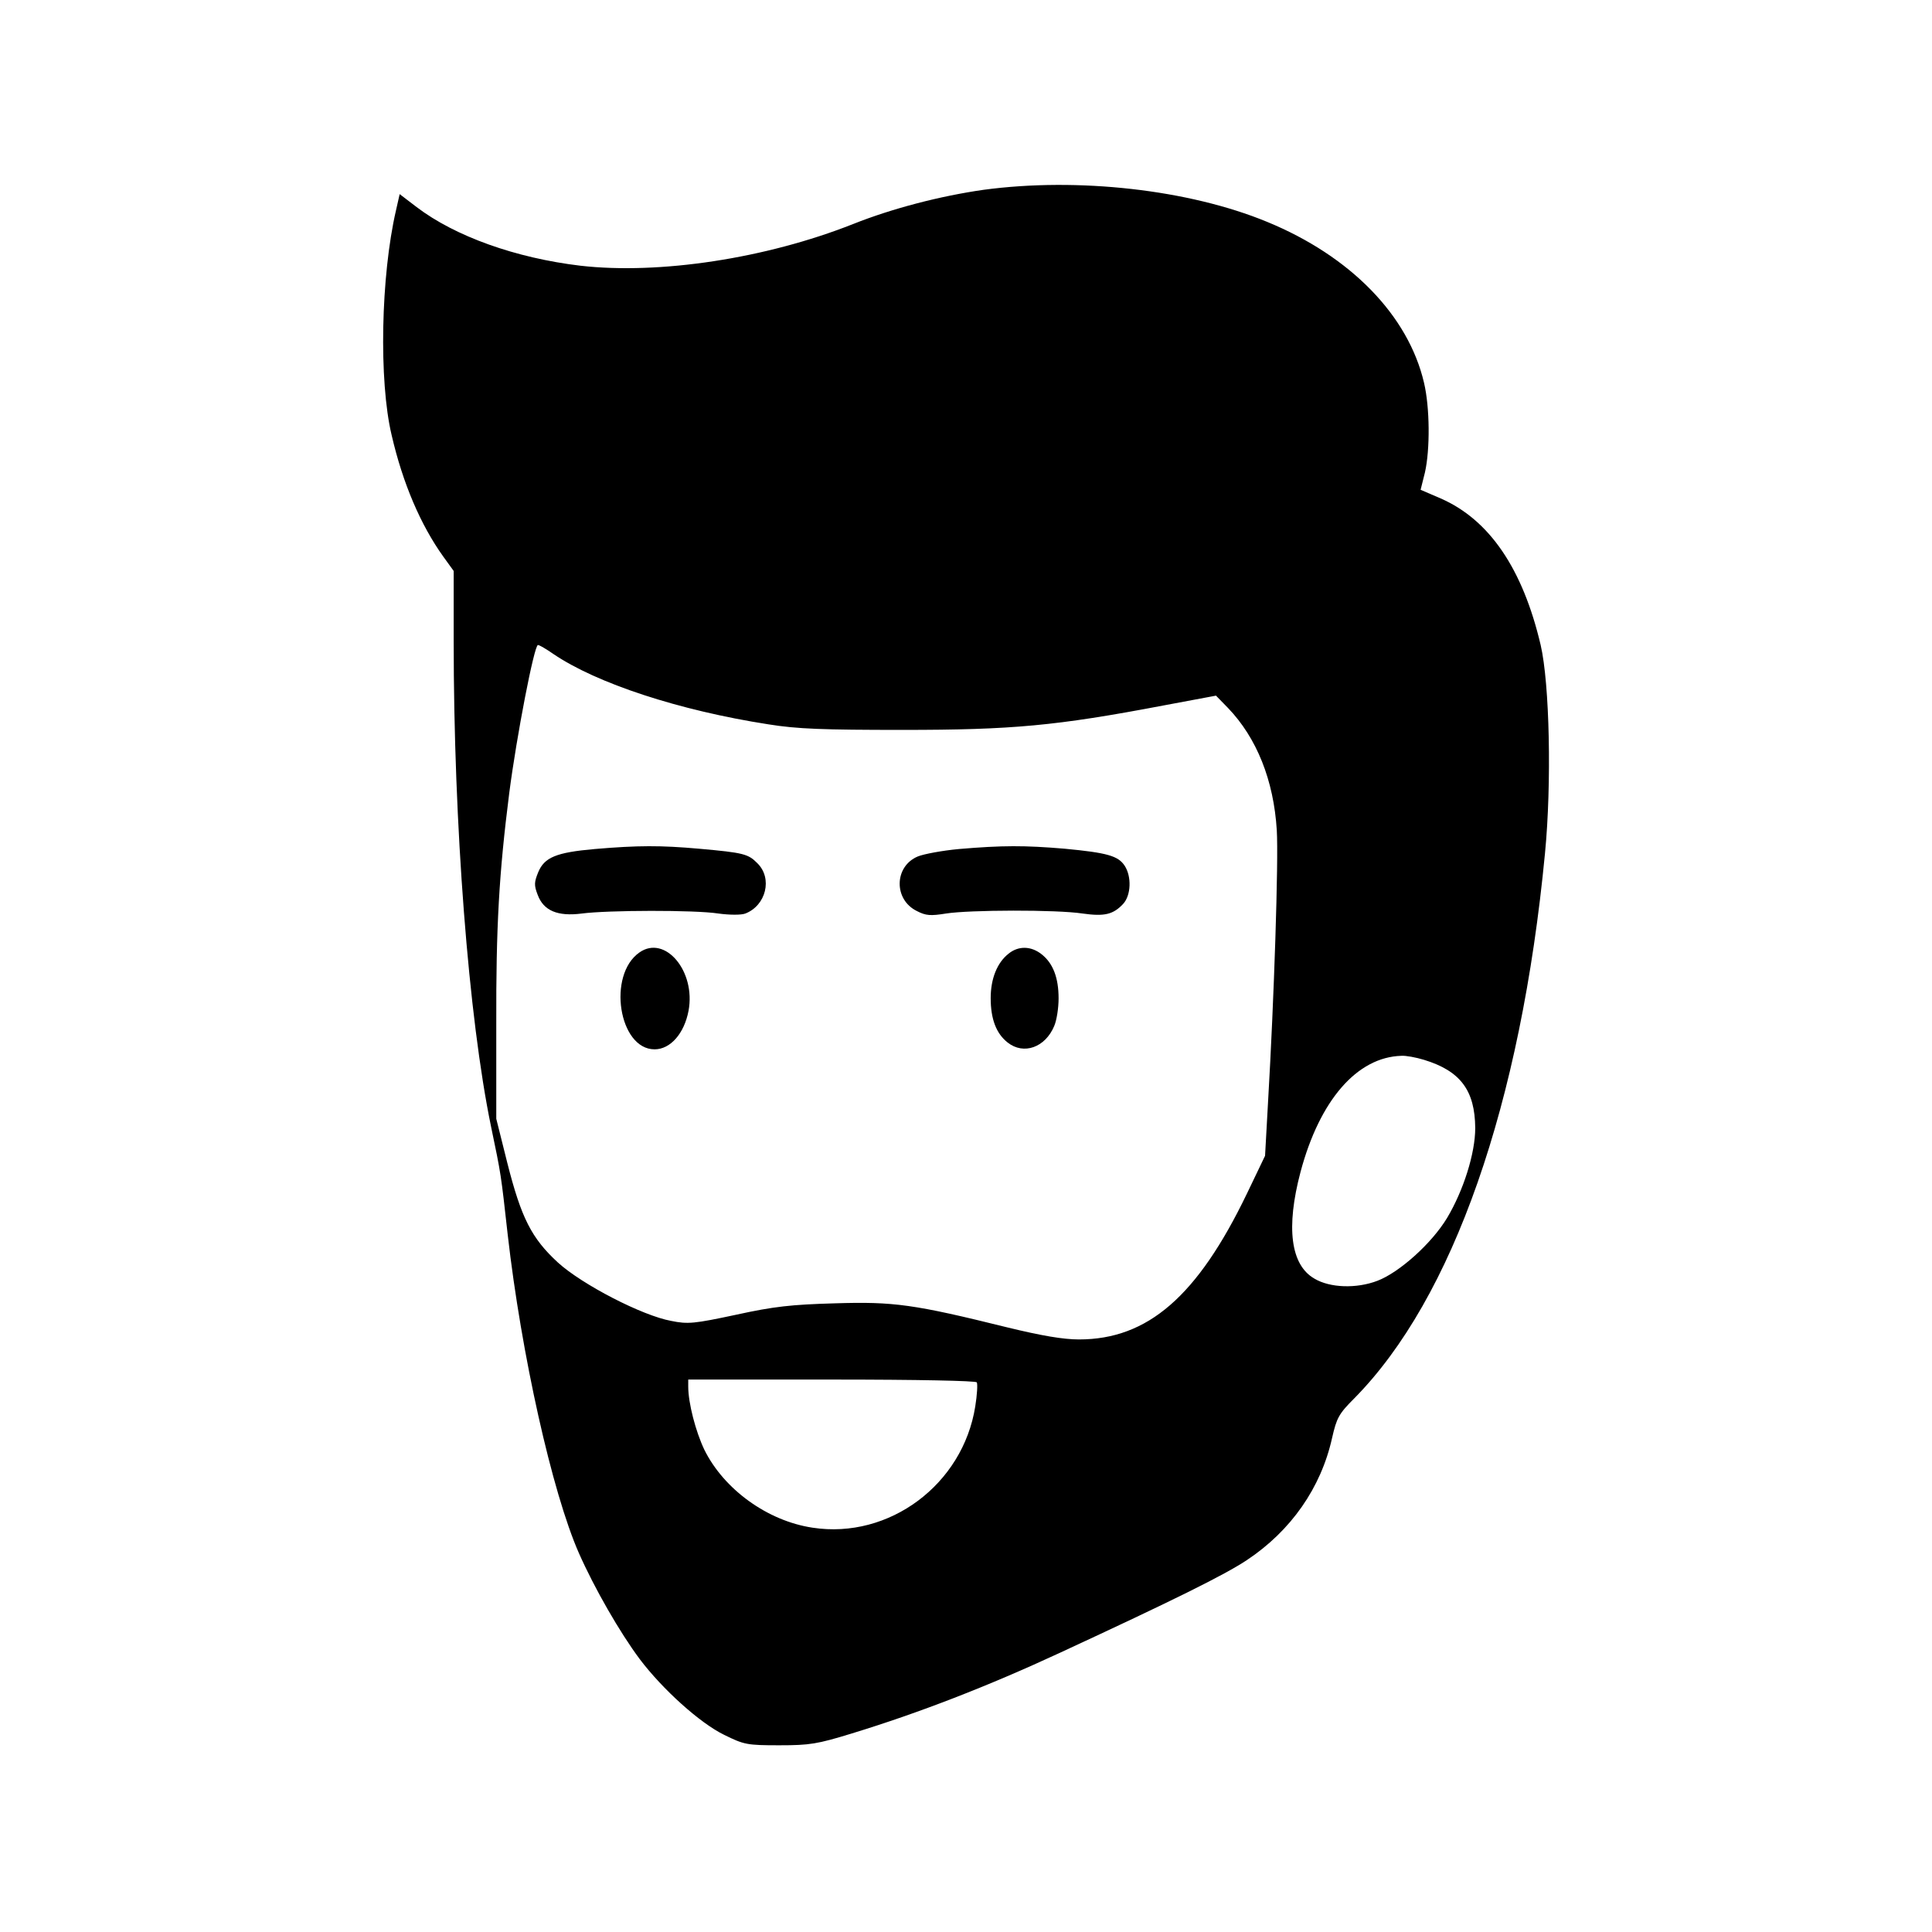
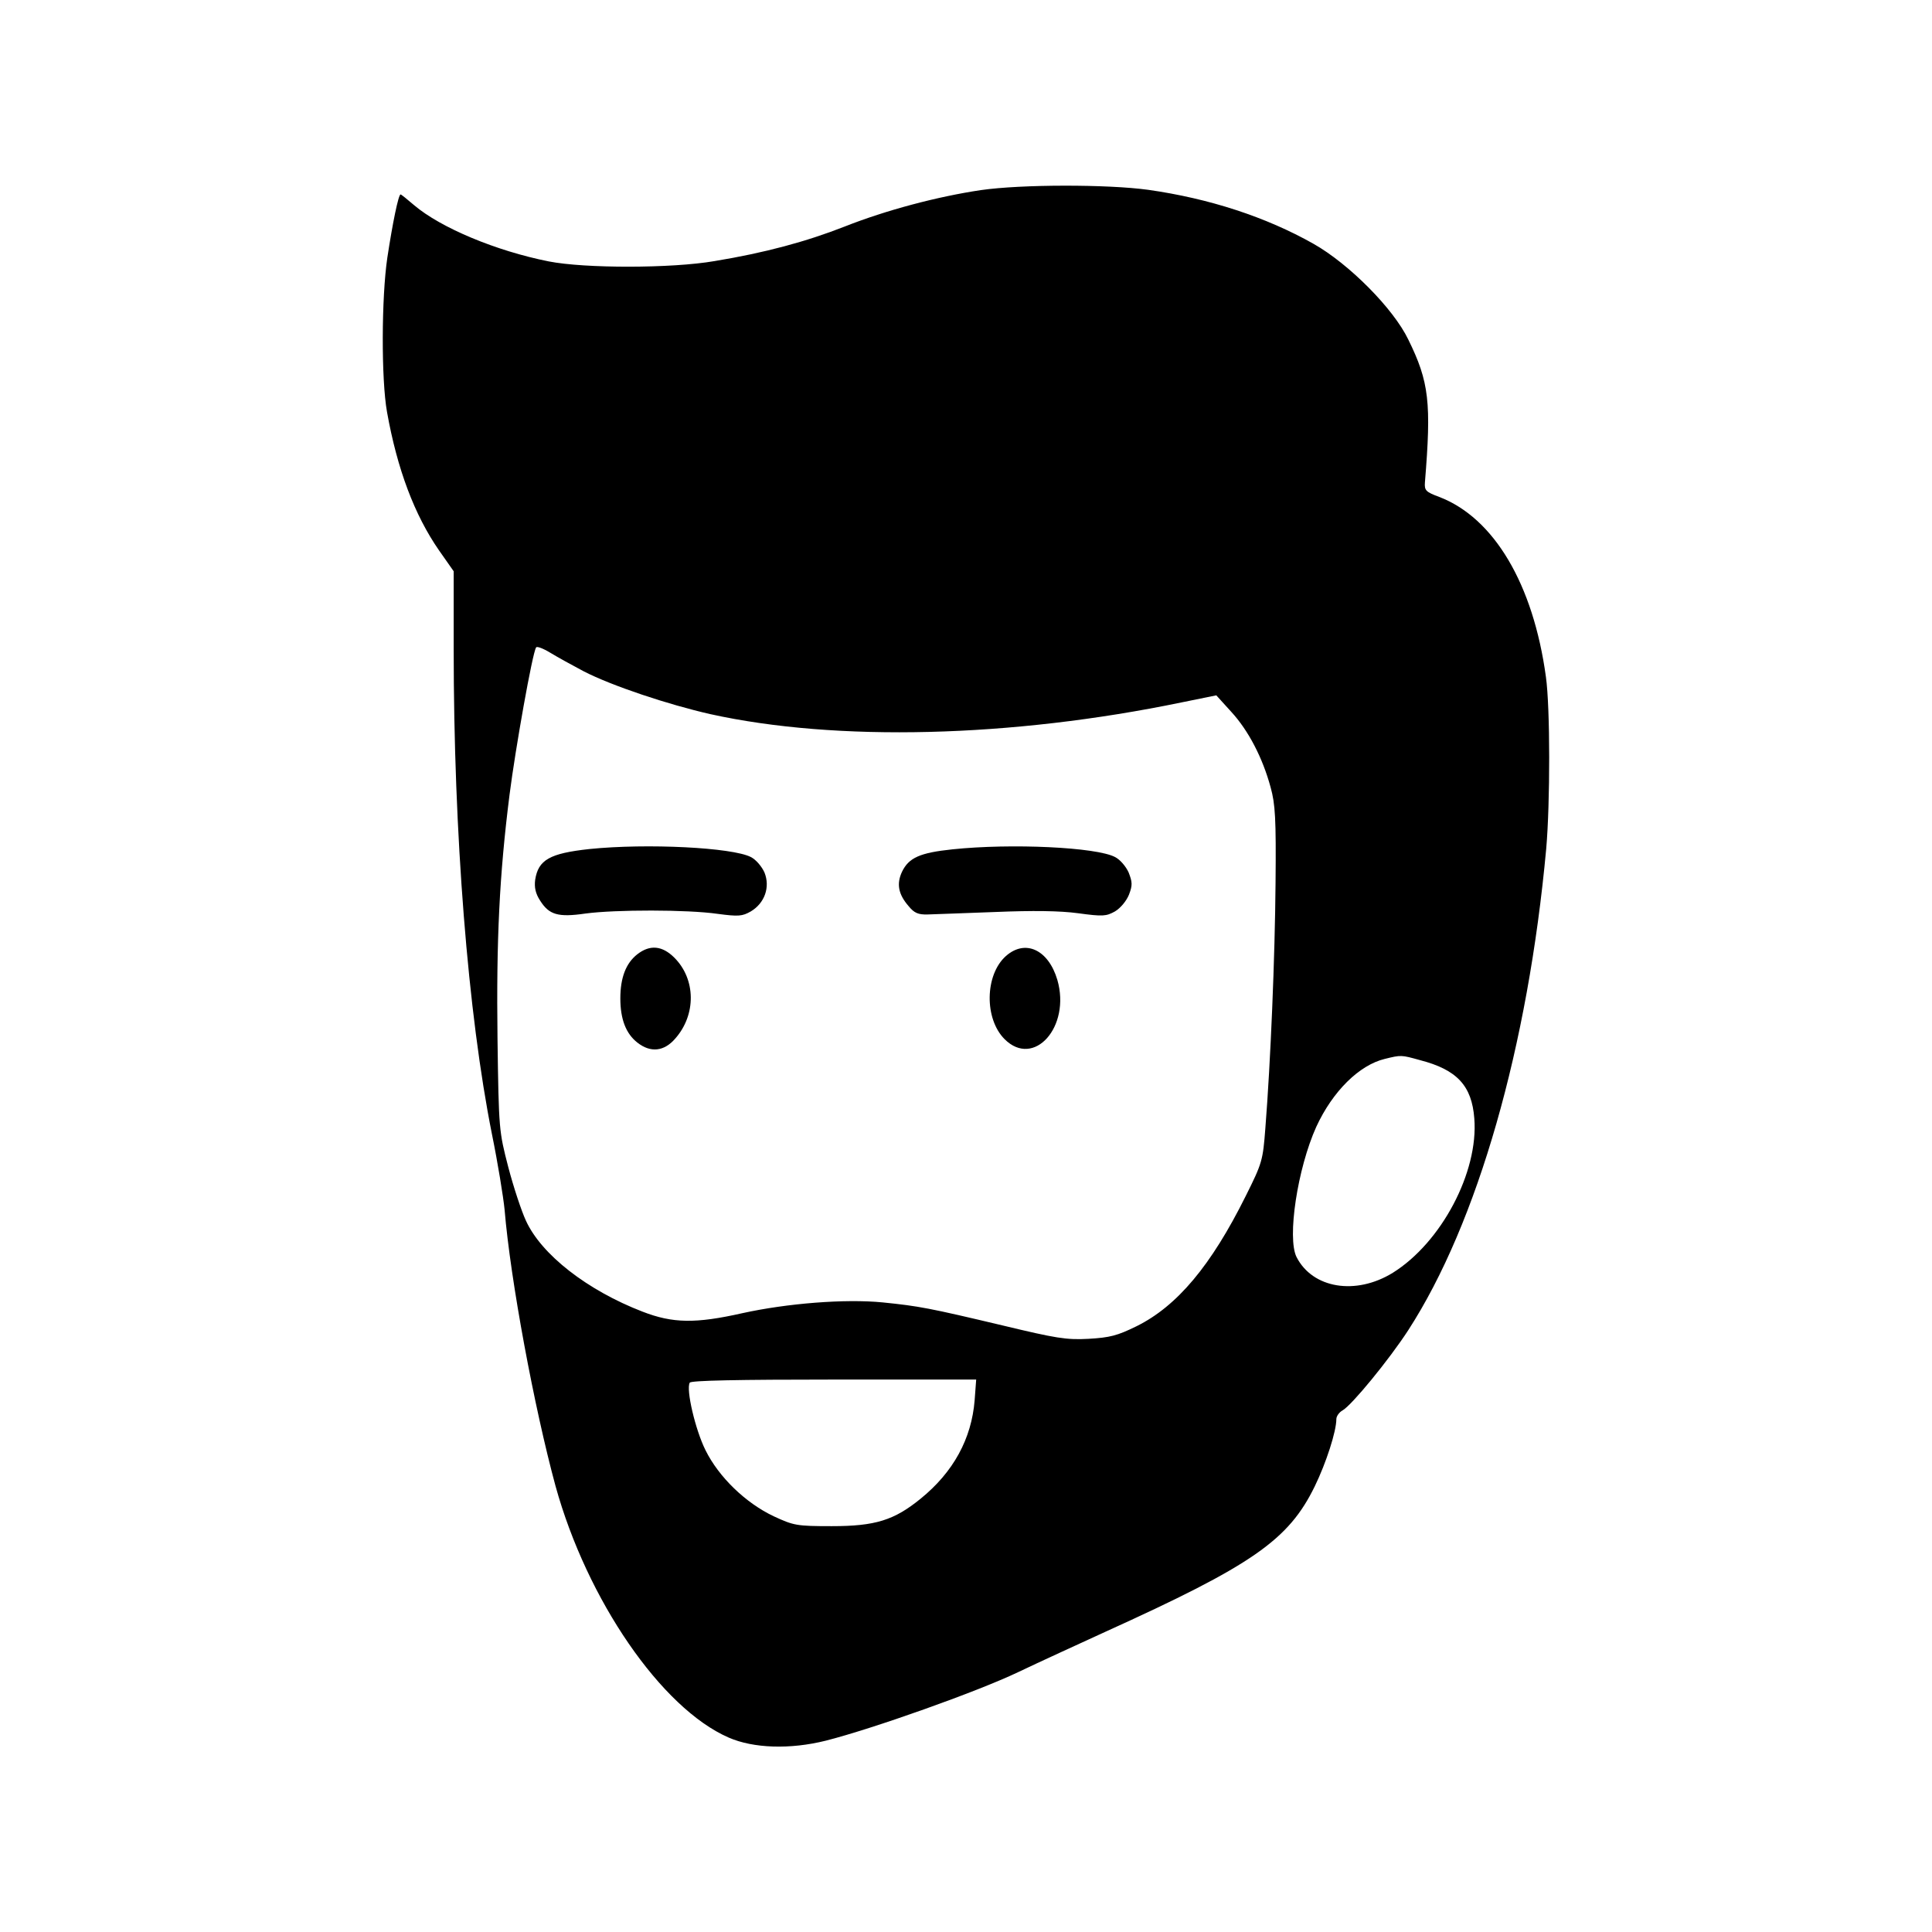
<svg xmlns="http://www.w3.org/2000/svg" version="1.0" width="626pt" height="626pt" viewBox="0 0 626 626" preserveAspectRatio="xMidYMid meet">
  <g transform="translate(0,626) scale(0.1,-0.1)" fill="#000000" stroke="none">
-     <path d="M3187 5645 c-140 -20 -295 -60 -423 -111 -283 -112 -628 -164 -883 -135 -210 25 -406 95 -531 190 l-55 42 -12 -53 c-49 -212 -56 -552 -14 -728 36 -156 94 -291 167 -393 l34 -47 0 -228 c0 -595 48 -1218 121 -1572 33 -158 32 -153 54 -350 44 -387 144 -836 231 -1033 50 -113 132 -256 197 -343 74 -98 195 -207 273 -245 65 -32 74 -34 179 -34 99 0 123 4 234 38 219 67 441 153 676 262 367 170 533 252 605 300 143 95 240 234 276 395 15 66 22 79 72 129 320 324 540 953 618 1766 22 226 15 550 -14 675 -58 247 -166 406 -324 475 l-65 28 14 56 c17 75 16 211 -3 291 -51 218 -238 410 -508 521 -254 105 -614 145 -919 104z m-1394 -1504 c140 -95 407 -183 697 -228 93 -15 177 -18 435 -18 354 0 497 13 844 79 l171 32 39 -40 c93 -97 148 -234 158 -396 6 -97 -9 -551 -28 -875 l-10 -180 -59 -123 c-160 -332 -321 -472 -544 -472 -51 0 -121 12 -232 39 -303 75 -368 84 -559 78 -140 -4 -197 -10 -320 -37 -136 -29 -156 -31 -210 -20 -94 17 -289 118 -367 189 -86 79 -119 145 -164 322 l-36 144 0 305 c-1 318 9 490 42 750 24 186 81 480 93 480 5 0 27 -13 50 -29z m2821 -1315 c118 -36 165 -99 166 -221 0 -82 -38 -202 -91 -291 -50 -83 -155 -177 -226 -204 -68 -26 -154 -23 -204 7 -77 44 -93 165 -45 346 62 232 183 372 327 376 14 1 47 -5 73 -13z m-1449 -1045 c3 -6 1 -41 -5 -78 -40 -253 -279 -431 -527 -393 -147 22 -288 125 -351 253 -28 59 -52 151 -52 204 l0 23 464 0 c283 0 467 -4 471 -9z" />
-     <path d="M1927 3509 c-125 -11 -163 -27 -183 -75 -13 -32 -14 -42 -2 -73 19 -52 65 -71 143 -61 83 11 367 12 443 0 37 -5 74 -5 87 0 67 26 89 114 39 163 -30 30 -43 34 -189 47 -124 11 -197 11 -338 -1z" />
-     <path d="M3107 3509 c-54 -5 -113 -16 -133 -24 -77 -32 -79 -140 -3 -177 29 -15 44 -16 94 -8 75 12 359 13 443 0 71 -10 99 -3 131 31 26 28 28 89 5 124 -21 32 -57 42 -194 55 -130 11 -202 11 -343 -1z" />
-     <path d="M2072 3174 c-105 -73 -67 -314 49 -314 51 0 96 51 110 125 24 128 -76 247 -159 189z" />
-     <path d="M3268 3170 c-37 -29 -58 -81 -58 -144 0 -68 18 -115 55 -144 52 -41 122 -16 151 54 8 19 14 58 14 89 0 67 -18 114 -55 143 -34 27 -75 28 -107 2z" />
+     <path d="M3178 5644 c-141 -21 -307 -65 -441 -118 -125 -49 -258 -85 -422 -112 -139 -24 -420 -24 -537 -1 -171 34 -350 109 -436 182 -22 19 -42 35 -44 35 -7 0 -26 -93 -43 -205 -19 -128 -20 -394 -1 -500 33 -185 89 -334 169 -449 l47 -67 0 -252 c0 -600 46 -1181 124 -1572 19 -93 37 -204 41 -245 19 -228 96 -641 165 -895 102 -369 343 -720 561 -815 80 -35 199 -39 315 -10 150 38 489 158 623 222 69 33 196 91 281 130 479 217 595 298 680 472 37 76 70 178 70 218 0 9 9 22 20 28 29 16 150 163 213 260 225 348 388 919 447 1560 13 149 13 457 -1 557 -41 300 -168 515 -346 583 -43 16 -48 21 -46 47 21 258 14 325 -54 463 -48 100 -192 245 -307 310 -154 87 -338 147 -536 175 -131 18 -410 18 -542 -1z m-1287 -1559 c91 -47 274 -108 411 -139 408 -90 975 -76 1526 38 l113 23 49 -54 c55 -60 101 -148 127 -244 15 -54 18 -101 16 -309 -2 -242 -16 -580 -33 -795 -8 -105 -10 -113 -64 -221 -112 -225 -222 -356 -353 -421 -63 -31 -87 -37 -156 -41 -72 -4 -106 2 -277 43 -240 57 -272 63 -390 75 -122 12 -310 -3 -455 -35 -151 -34 -225 -33 -323 5 -179 69 -328 185 -378 295 -14 30 -40 108 -57 173 -30 116 -31 120 -35 417 -4 319 6 529 39 790 19 149 74 459 86 477 2 5 23 -3 46 -17 23 -14 72 -41 108 -60z m2710 -1260 c120 -31 168 -83 176 -189 14 -174 -107 -402 -264 -500 -120 -74 -260 -51 -312 51 -31 62 3 287 64 422 53 115 139 200 222 220 53 13 53 13 114 -4z m-1443 -1102 c-10 -125 -69 -233 -175 -319 -86 -70 -147 -89 -288 -89 -114 0 -123 2 -188 32 -91 43 -178 127 -221 214 -33 66 -64 198 -51 219 4 7 159 10 467 10 l461 0 -5 -67z" />
+     <path d="M1910 3509 c-129 -14 -166 -35 -176 -100 -3 -24 1 -44 16 -67 29 -46 58 -55 147 -42 97 13 331 13 428 -1 68 -9 80 -8 108 8 45 27 63 79 44 126 -9 20 -28 42 -44 50 -60 31 -336 45 -523 26z" />
+     <path d="M3086 3508 c-105 -11 -141 -27 -163 -72 -19 -40 -12 -74 21 -112 18 -22 31 -28 62 -27 22 1 120 4 219 8 121 5 209 4 268 -4 81 -11 91 -10 120 6 18 11 37 34 45 54 12 31 11 41 -1 72 -9 20 -28 42 -44 50 -60 32 -336 45 -527 25z" />
+     <path d="M2065 3168 c-37 -29 -55 -76 -55 -143 0 -67 18 -114 55 -143 43 -34 87 -29 123 13 68 77 67 192 -3 262 -39 39 -79 43 -120 11z" />
+     <path d="M3259 3162 c-68 -61 -70 -203 -4 -269 95 -95 215 40 171 192 -29 98 -104 133 -167 77z" />
  </g>
</svg>
